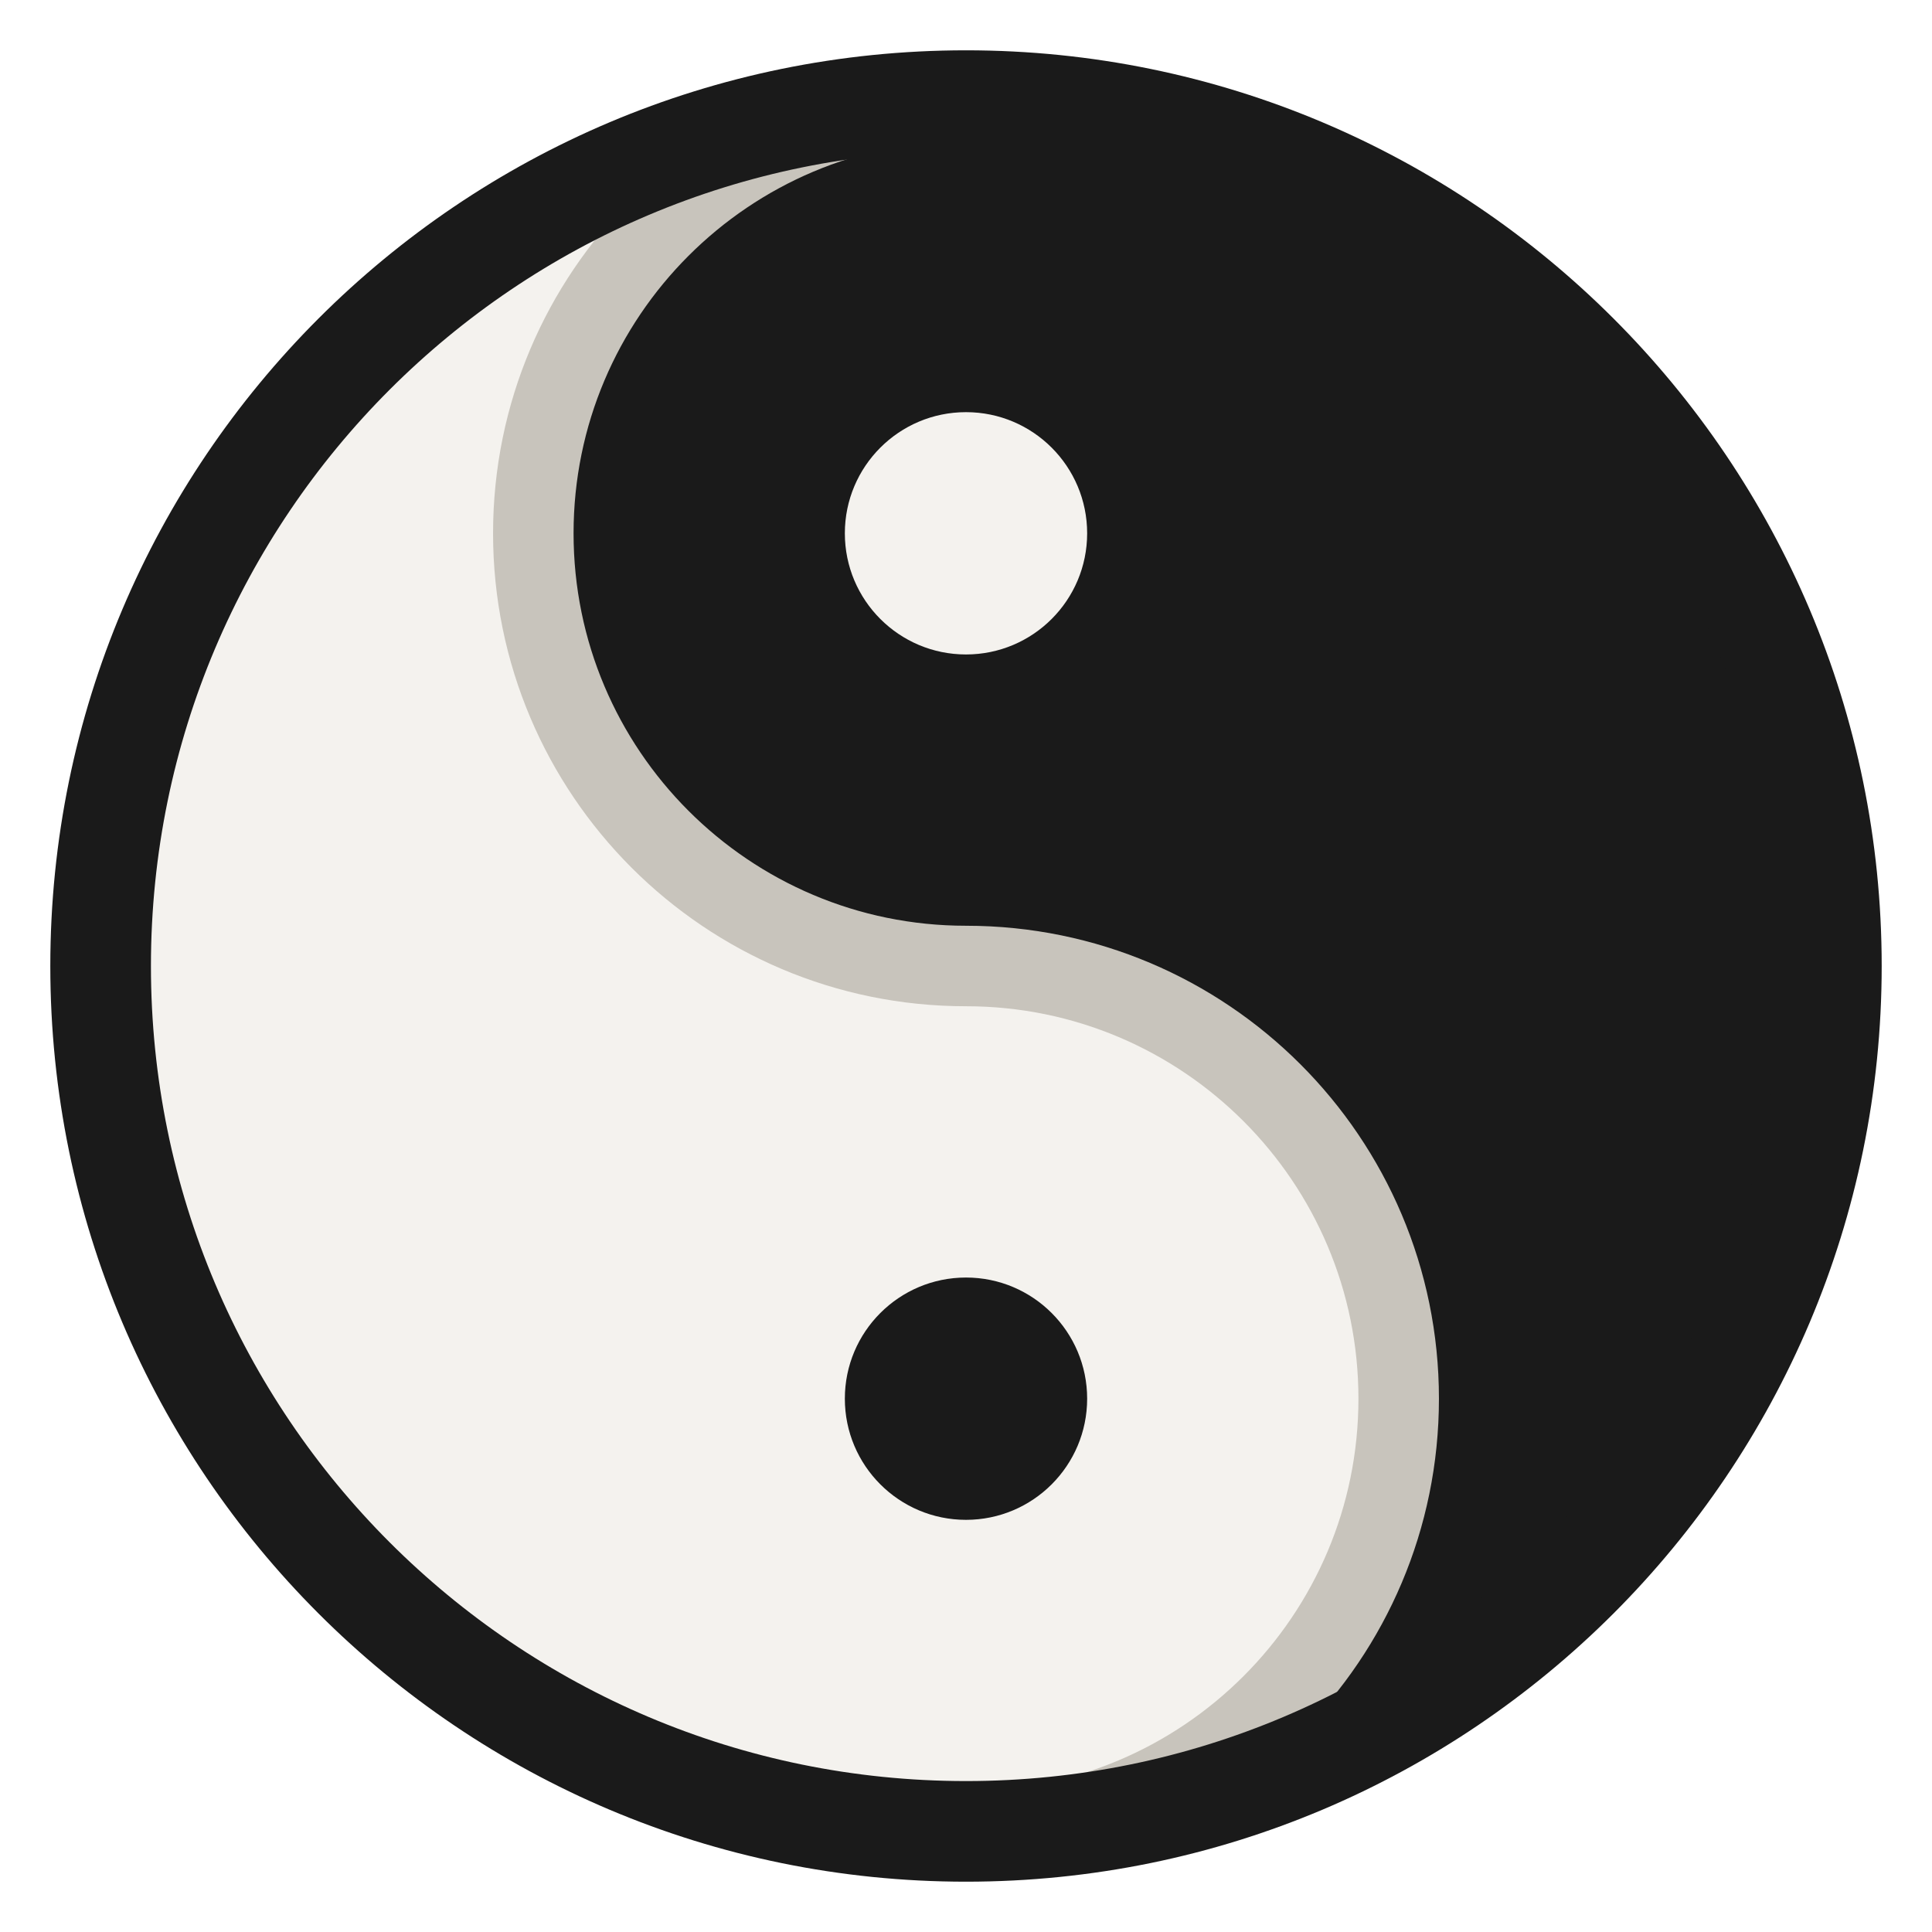
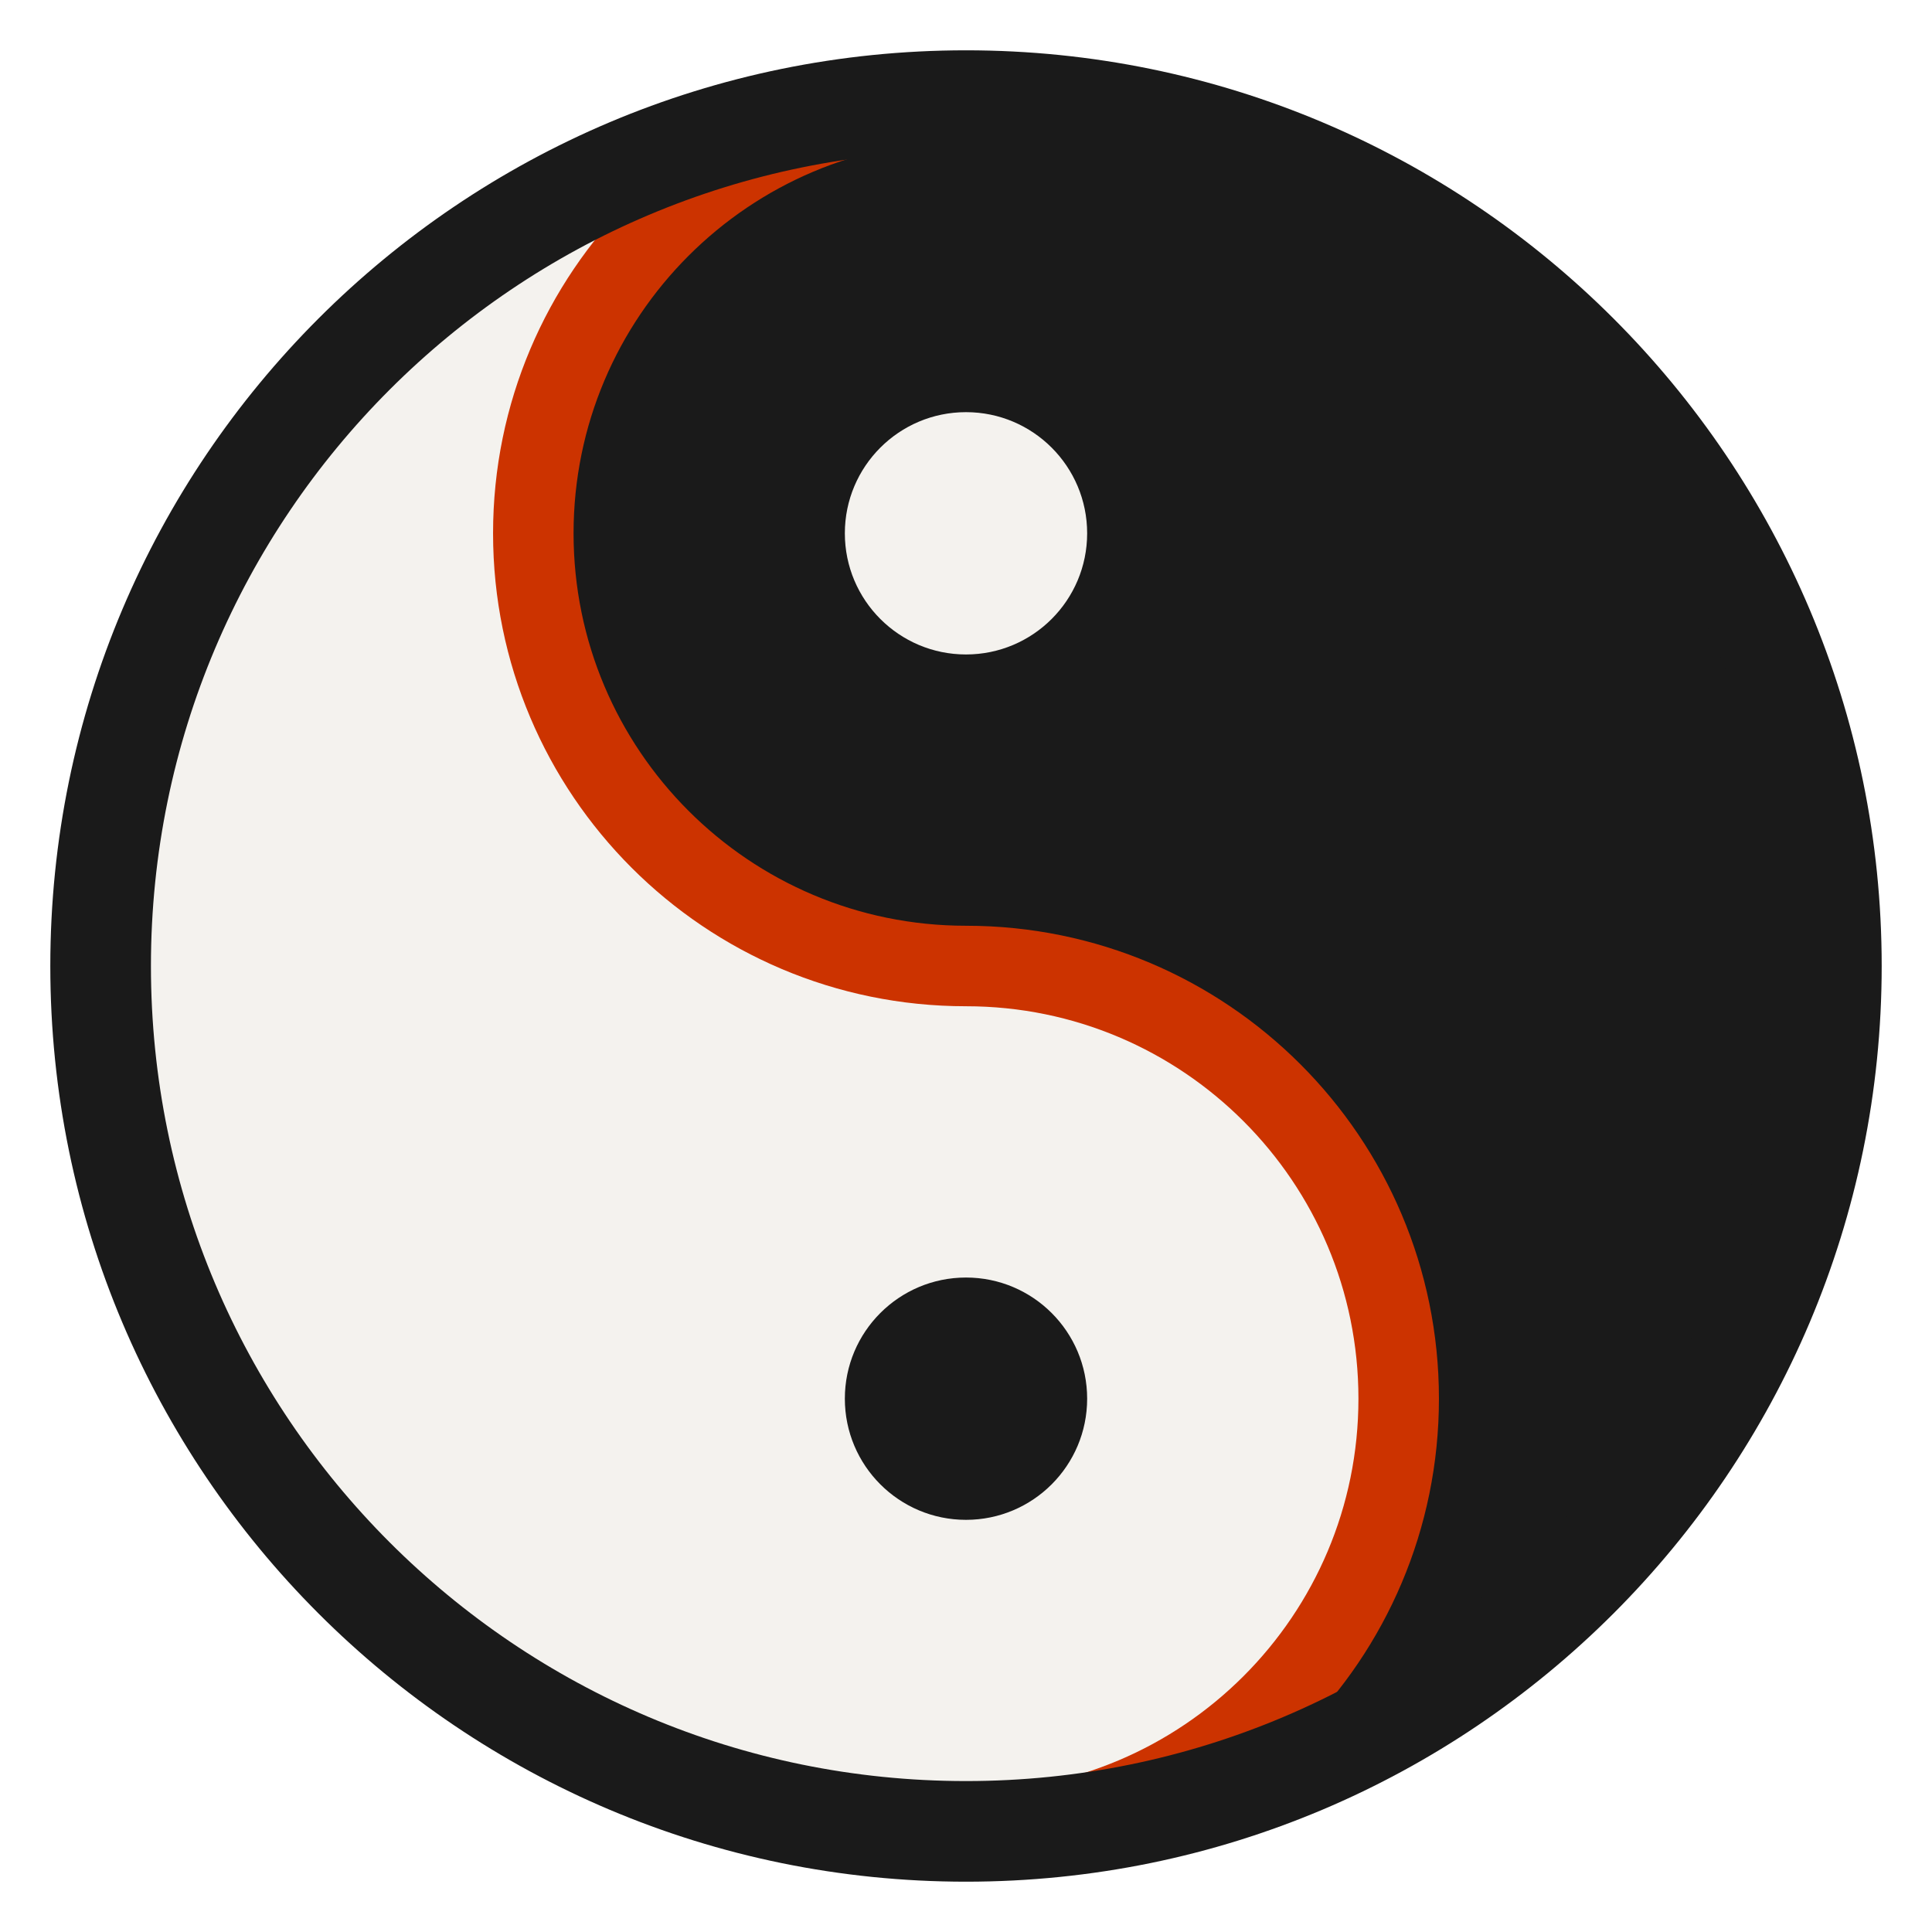
<svg xmlns="http://www.w3.org/2000/svg" width="480" height="480" viewBox="0 0 24 24">
  <circle cx="12" cy="12" r="10.75" fill="#f4f2ee" />
  <path d="M12 1.25A10.75 10.75 0 0 1 12 22.75A5.375 5.375 0 0 0 12 12A5.375 5.375 0 0 1 12 1.25Z" fill="#1a1a1a" />
-   <path d="M12 1.25A5.375 5.375 0 0 0 12 12A5.375 5.375 0 0 1 12 22.75" fill="none" stroke="#c8c4bc" stroke-width="1" />
+   <path d="M12 1.25A5.375 5.375 0 0 0 12 12A5.375 5.375 0 0 1 12 22.75" fill="none" stroke="#cc3300" stroke-width="1" />
  <circle cx="12" cy="6.625" r="1.505" fill="#f4f2ee" />
  <circle cx="12" cy="17.375" r="1.505" fill="#1a1a1a" />
  <circle cx="12" cy="12" r="10.75" fill="none" stroke="#1a1a1a" stroke-width="1.25" />
</svg>
